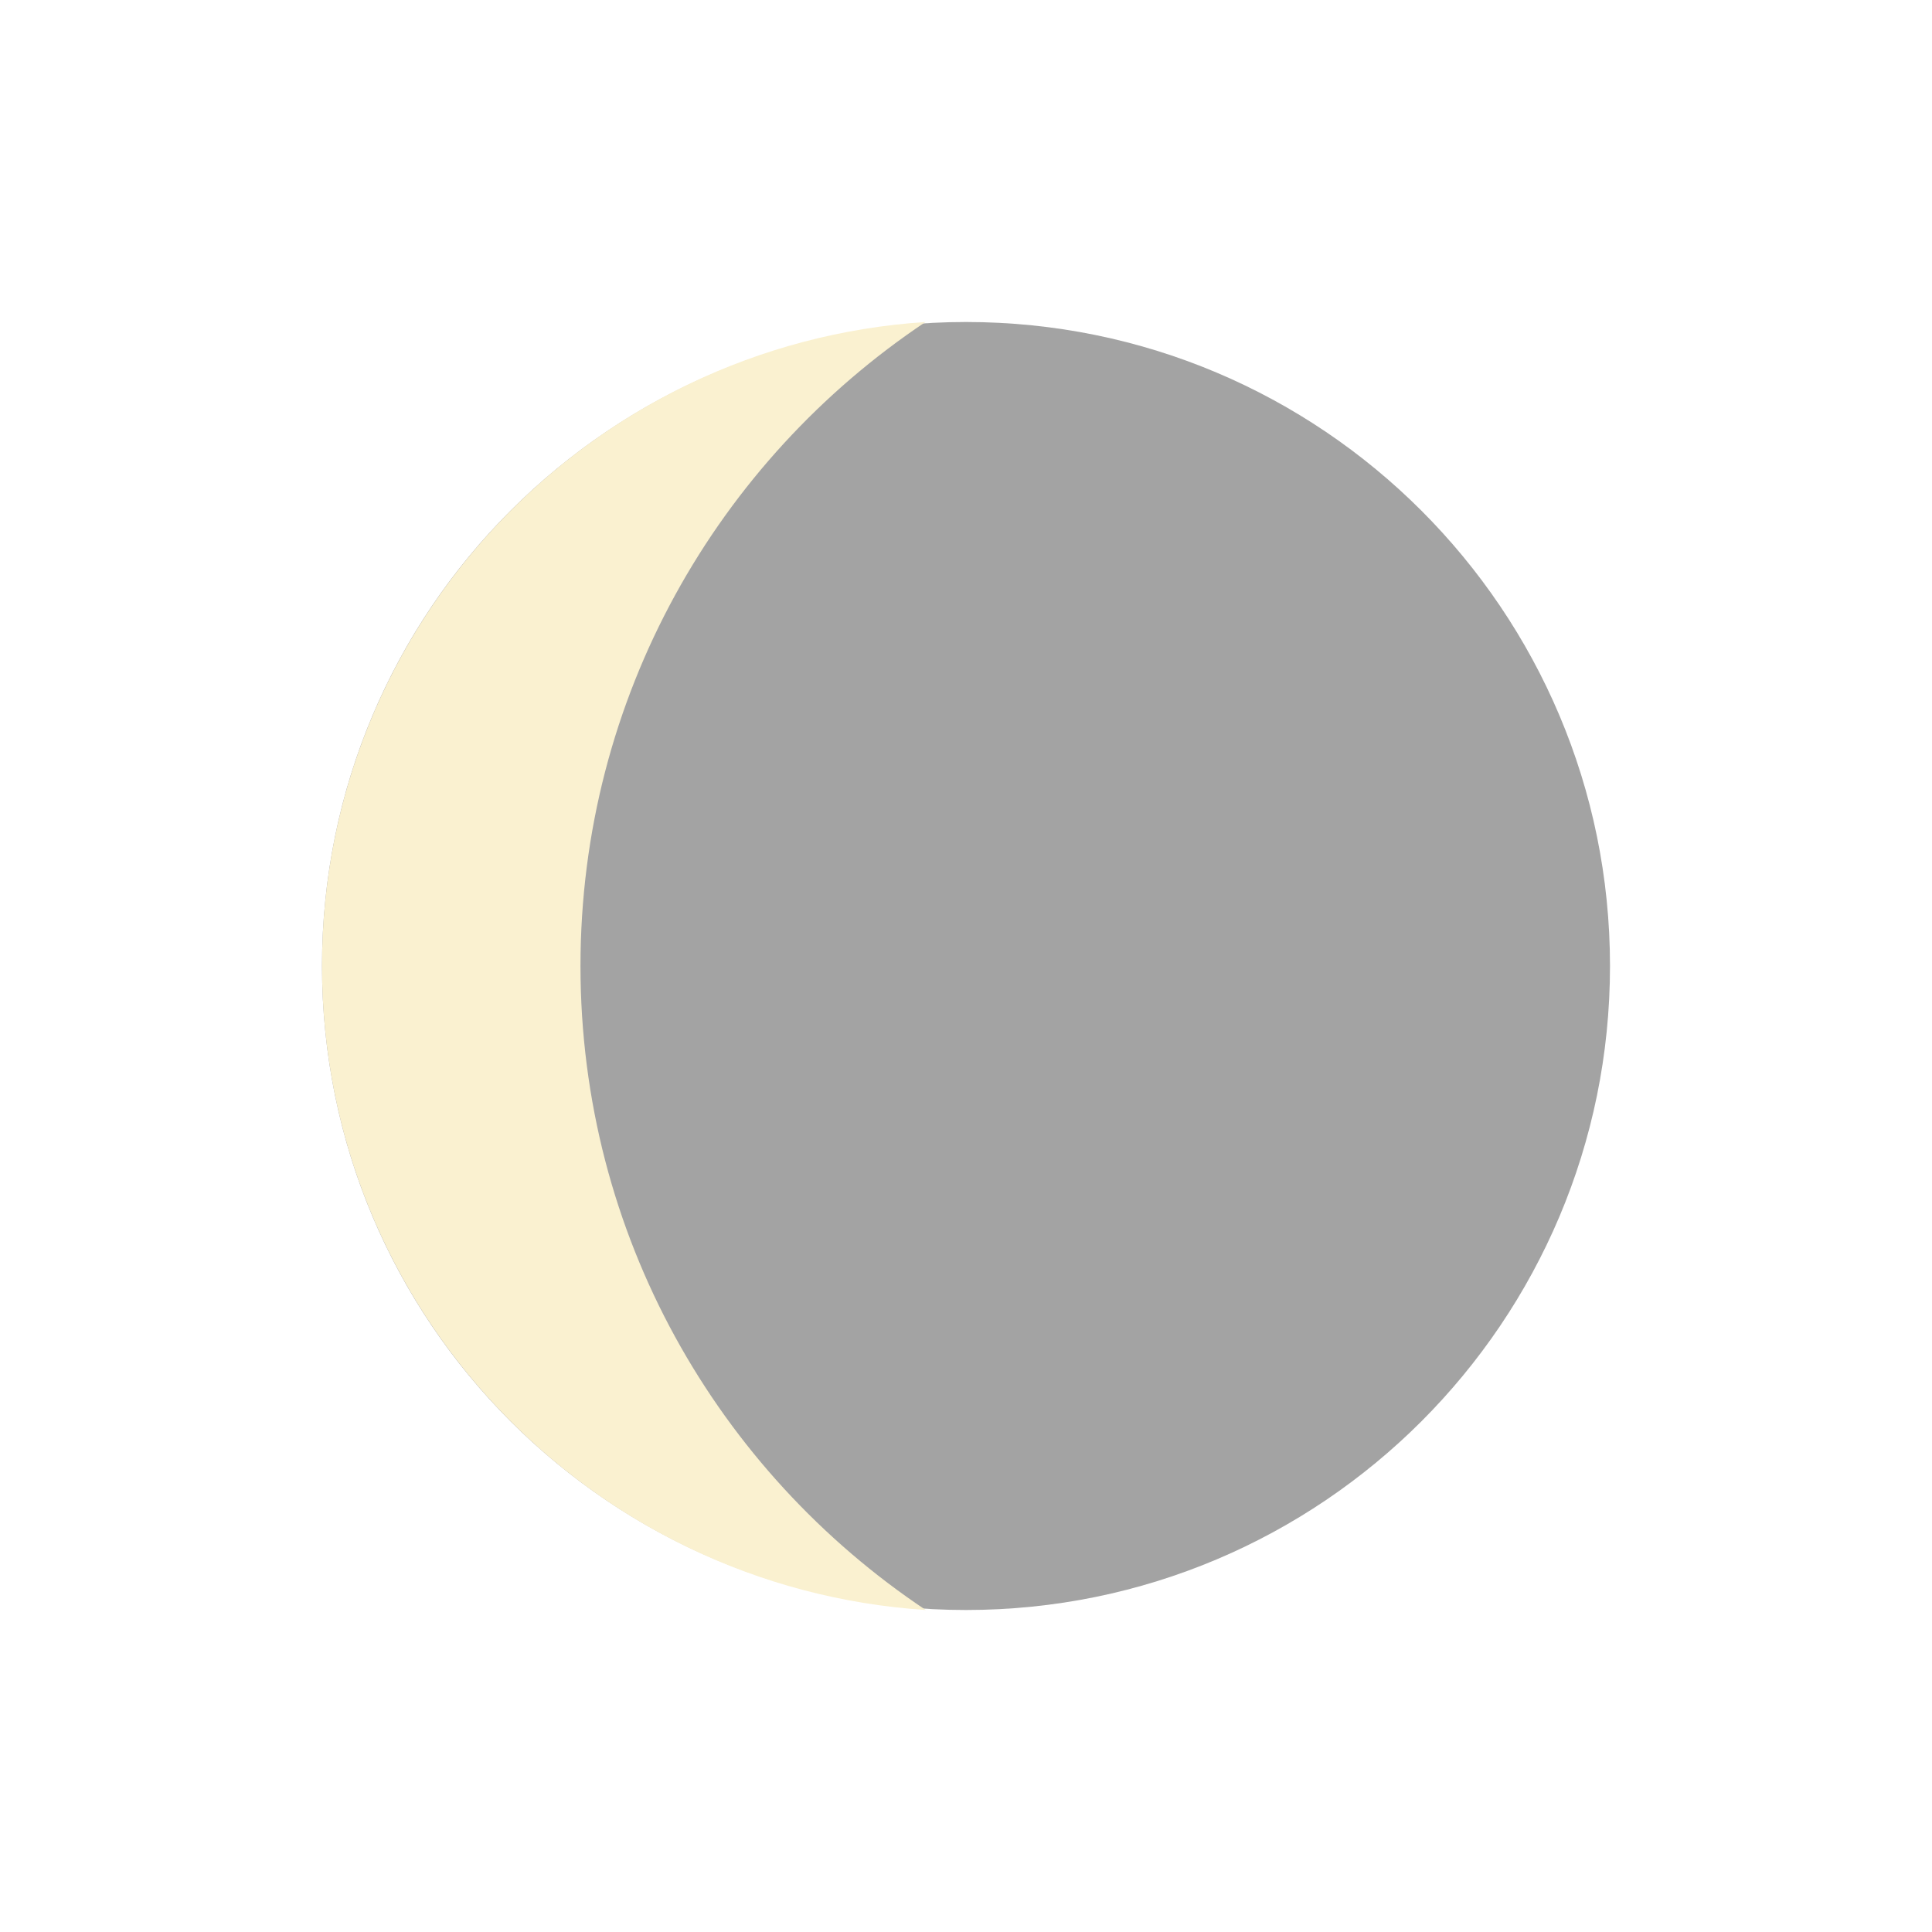
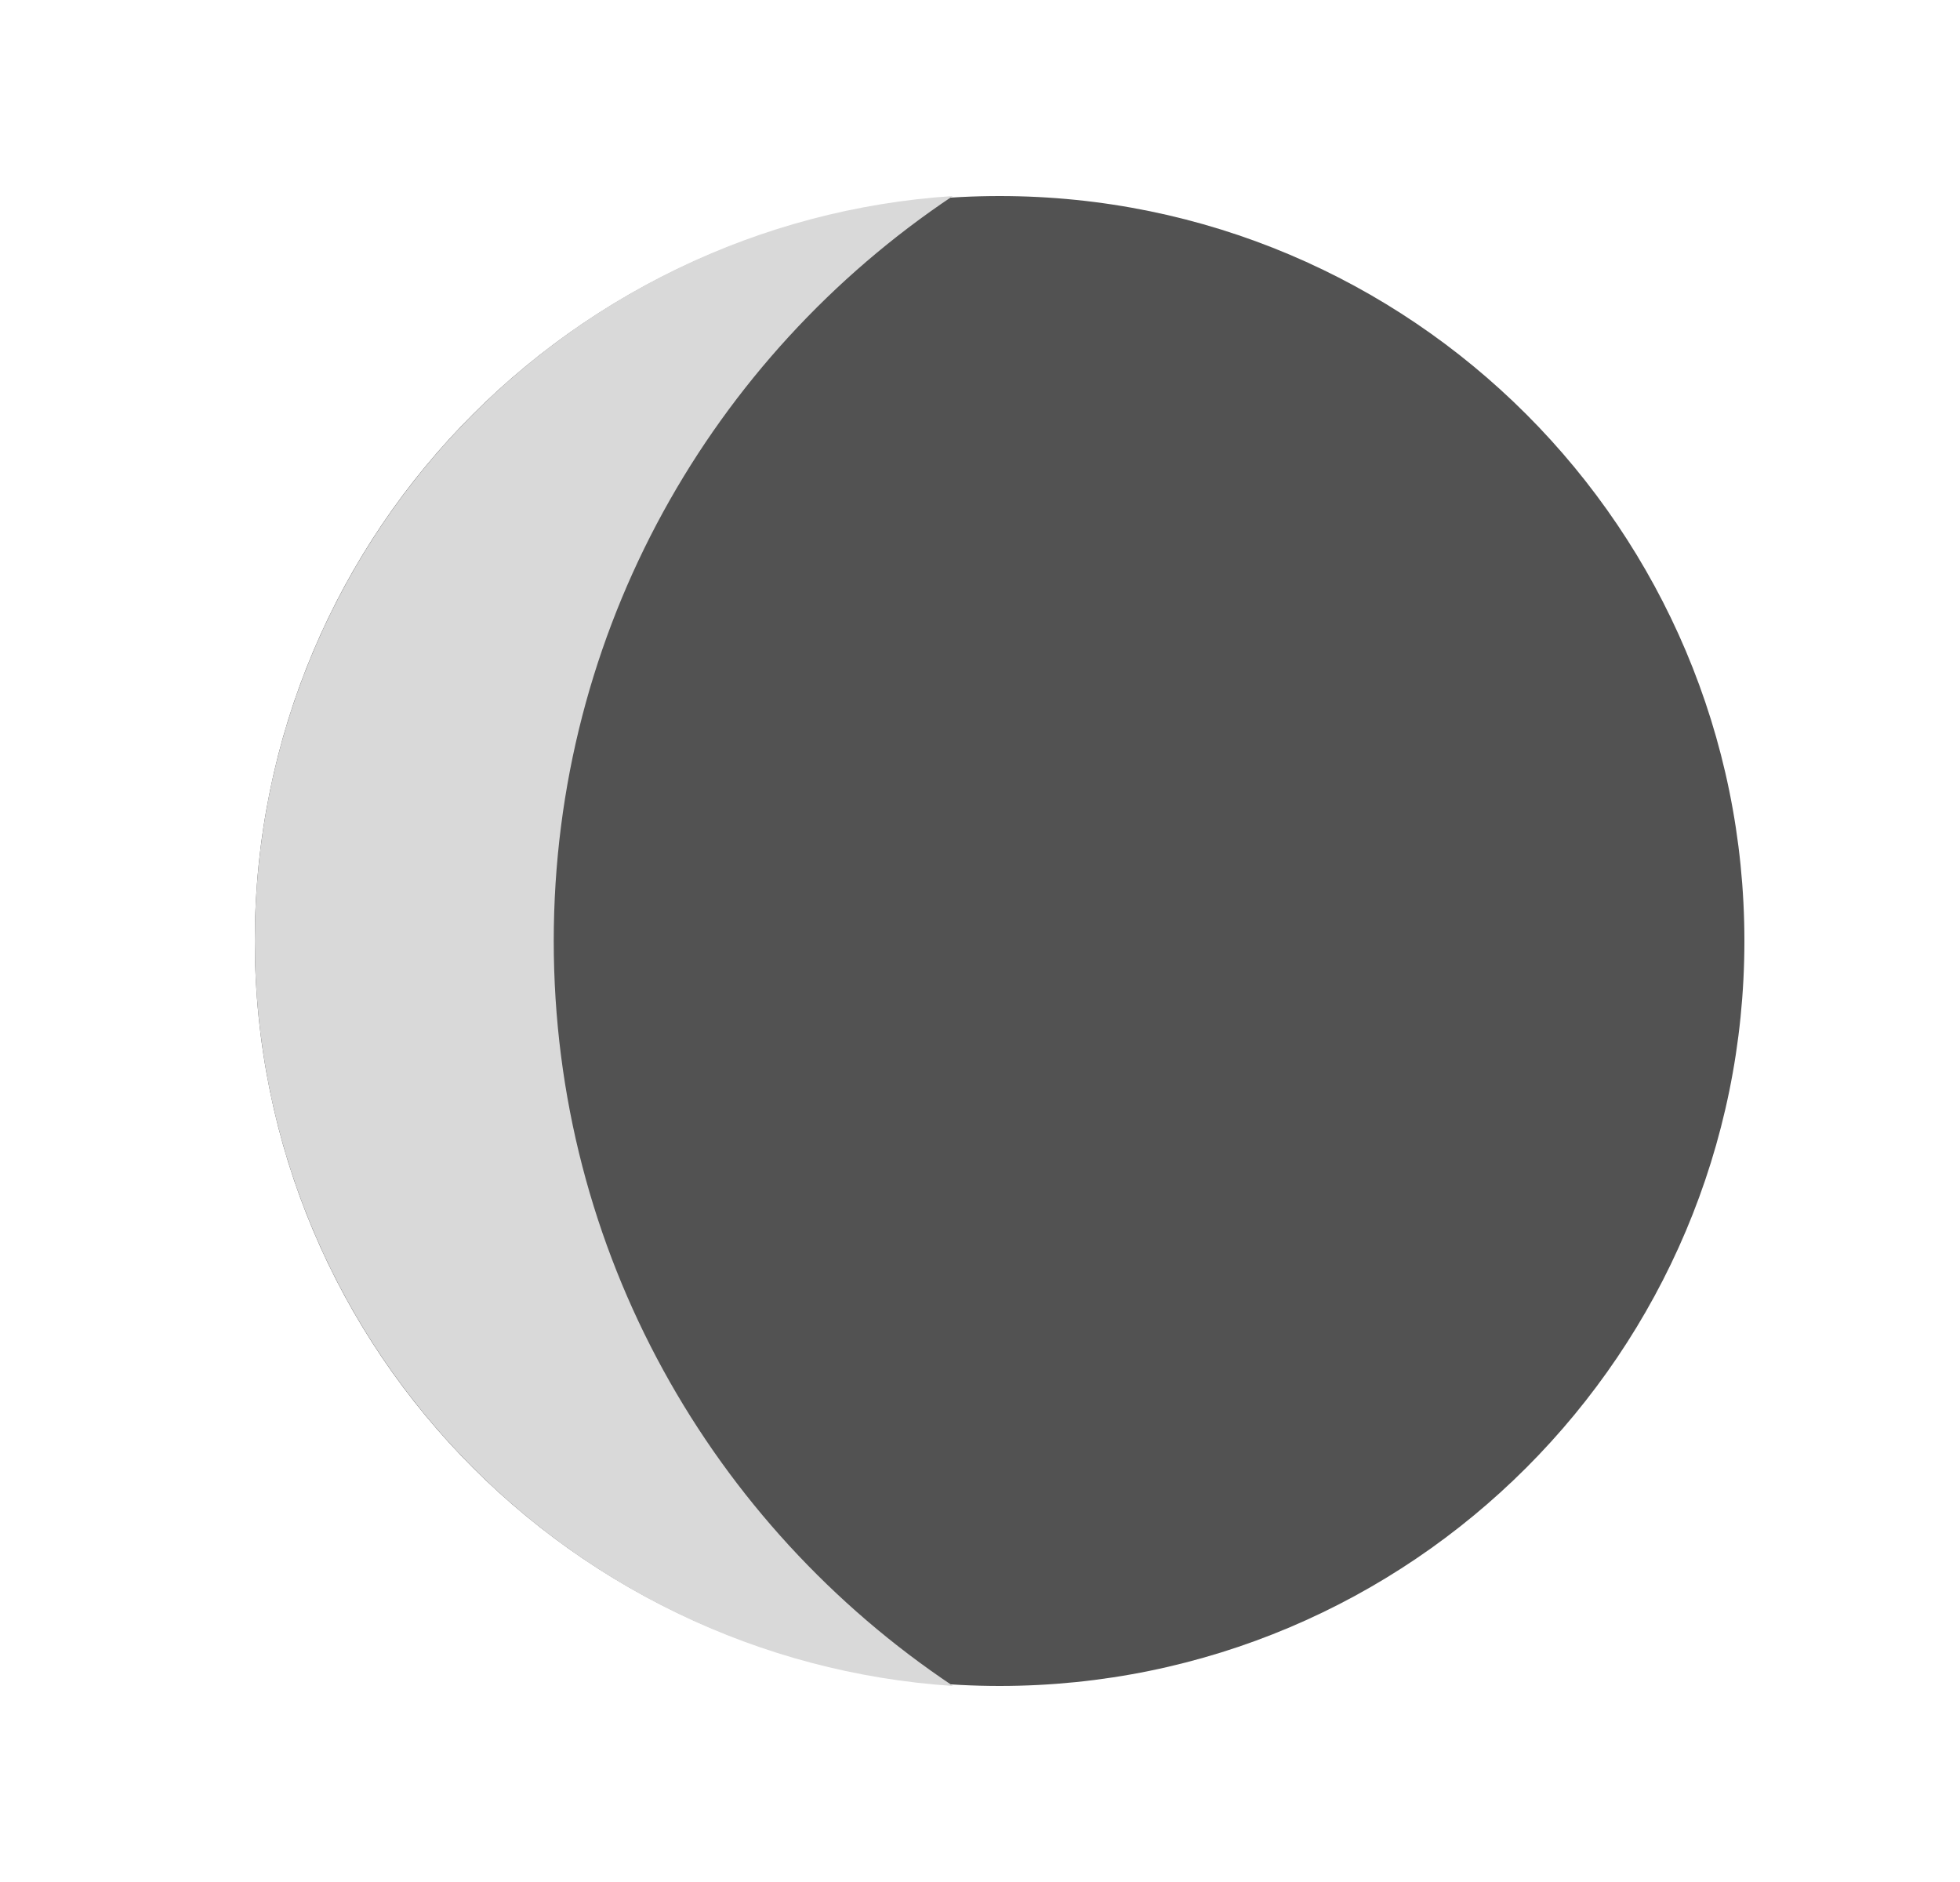
- <svg xmlns="http://www.w3.org/2000/svg" width="24" height="24" viewBox="0 0 24 24" fill="none">
-   <circle cx="12" cy="12" r="8" fill="#404040" fill-opacity="0.48" />
-   <path d="M4 12C4 7.753 7.32 4.274 11.497 4C8.915 5.725 7.211 8.659 7.211 12C7.211 15.341 8.915 18.275 11.5 20C7.32 19.726 4 16.247 4 12Z" fill="#FAF1D0" />
+ <svg xmlns="http://www.w3.org/2000/svg" width="25" height="24" viewBox="0 0 25 24" fill="none">
+   <circle cx="12.75" cy="12" r="9.5" fill="#525252" />
+   <path d="M3.25 12C3.25 6.957 7.192 2.826 12.153 2.5C9.086 4.548 7.063 8.033 7.063 12C7.063 15.967 9.086 19.452 12.156 21.5C7.192 21.174 3.25 17.043 3.25 12Z" fill="#D9D9D9" />
</svg>
